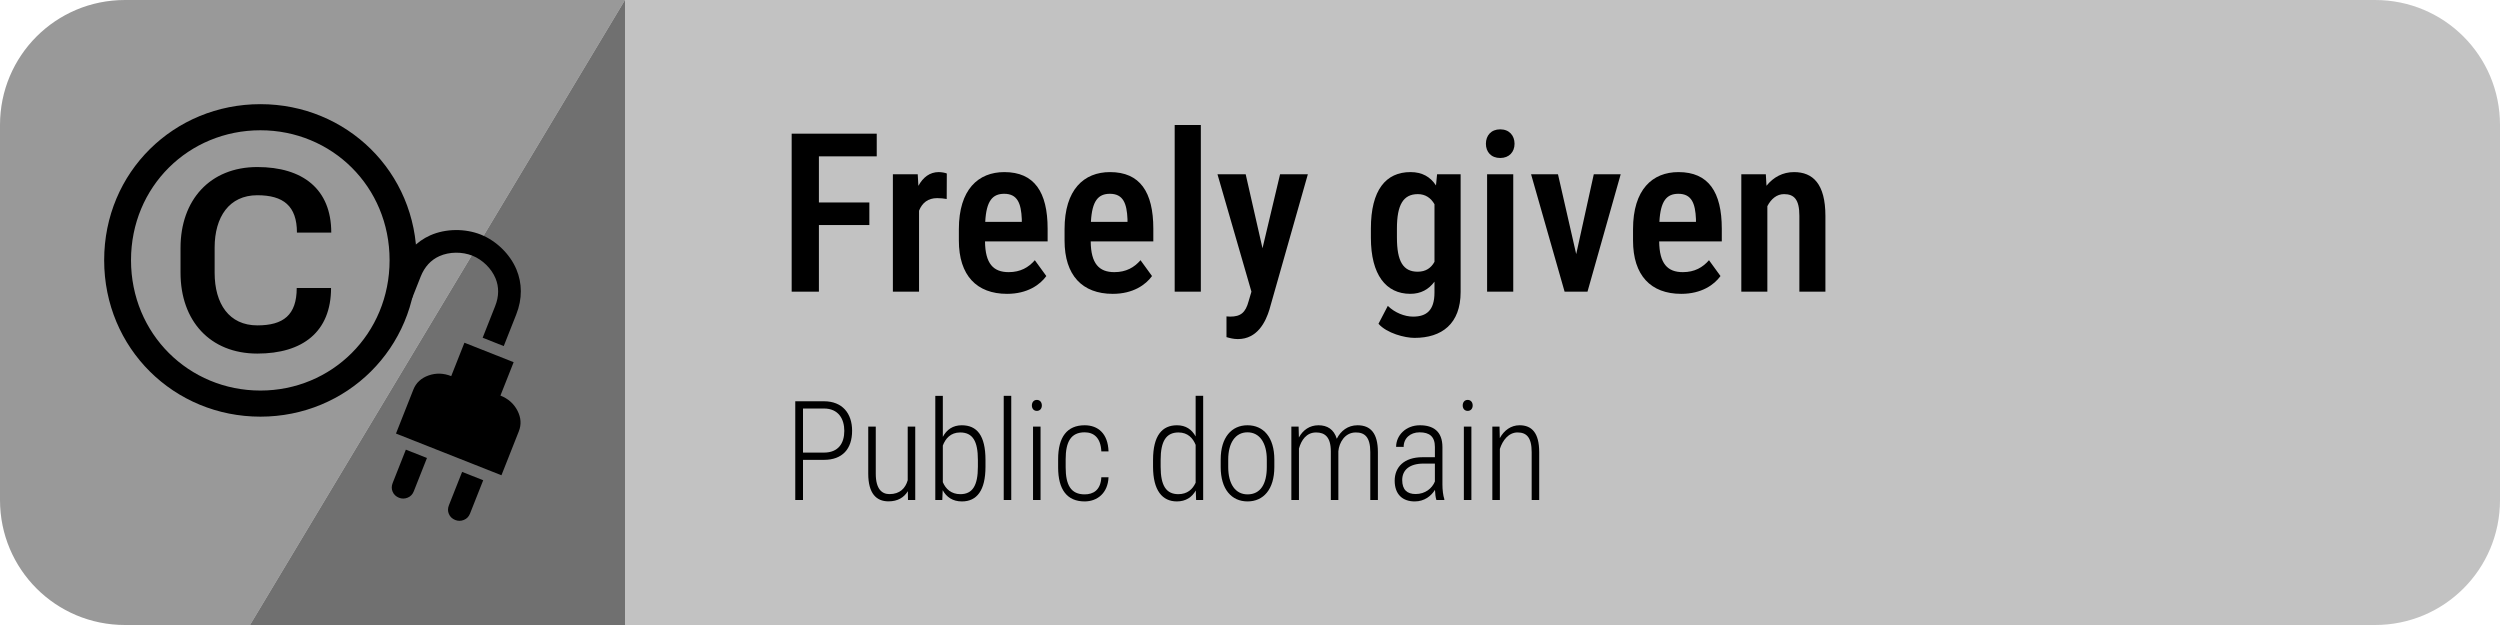
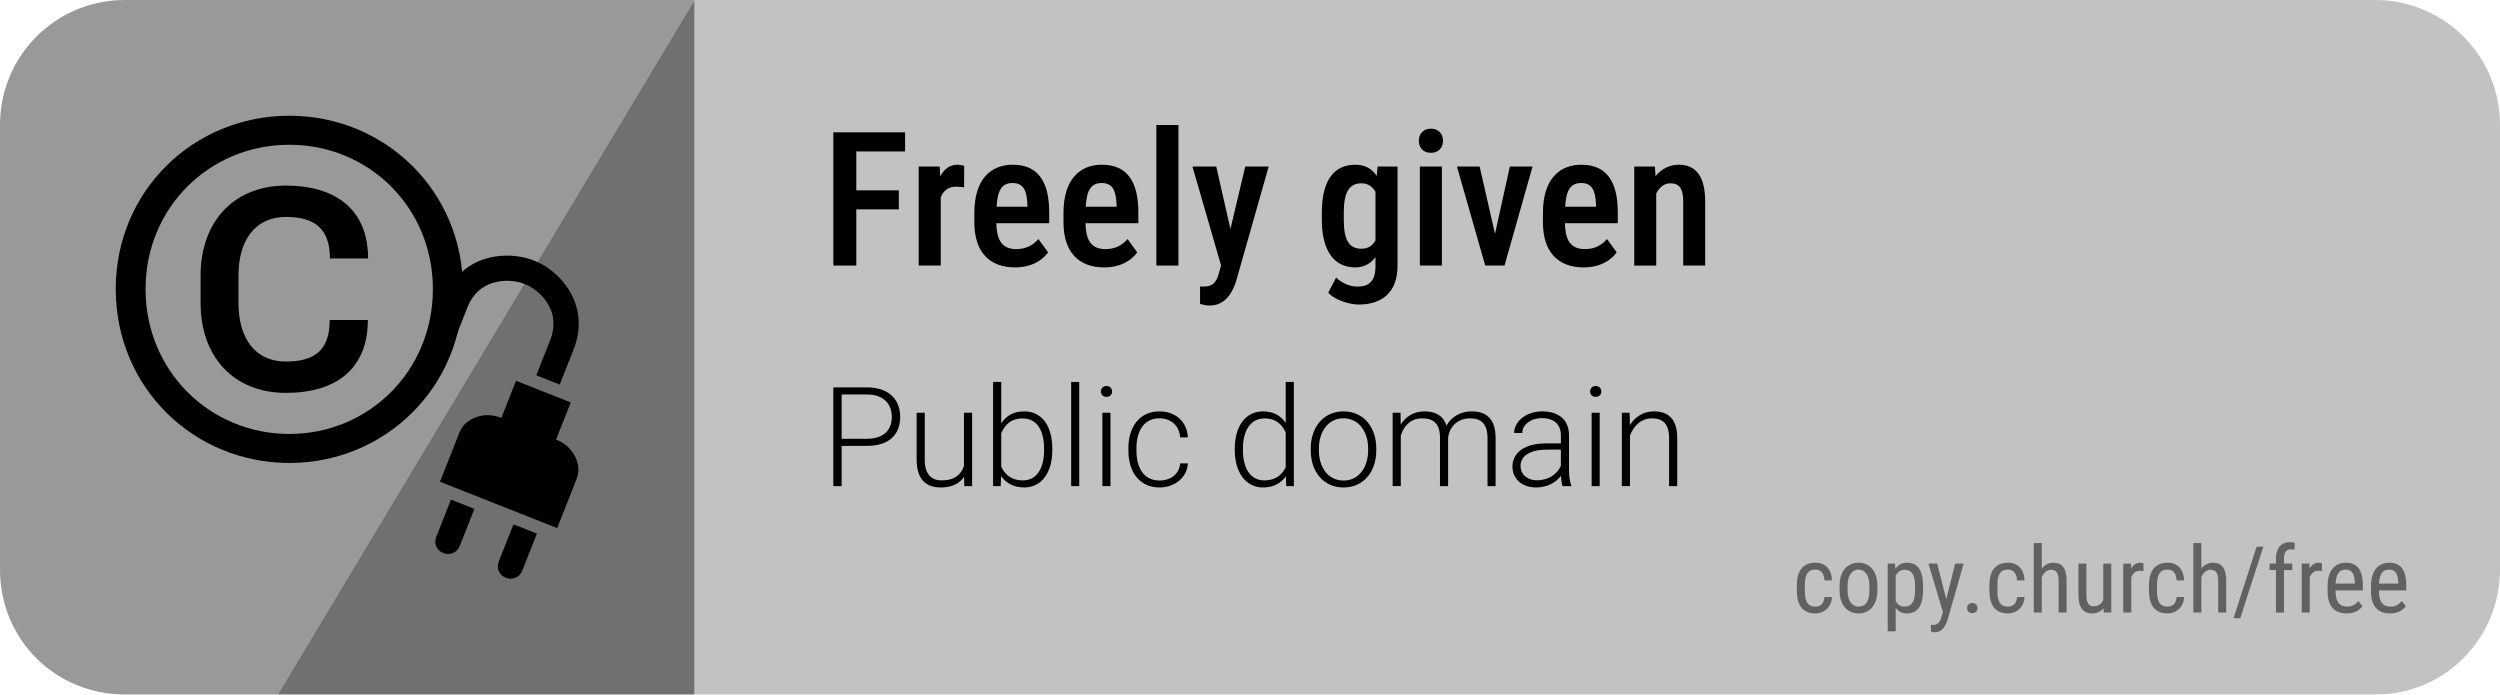
- <svg xmlns="http://www.w3.org/2000/svg" version="1.1" viewBox="0 0 360 90">
+ <svg xmlns="http://www.w3.org/2000/svg" version="1.1" viewBox="0 0 360 100">
  <g display="none">
-     <path d="m18 1.7121e-6c-9.972 0-18 8.028-18 18v54c0 9.972 8.028 18 18 18h18l54-90z" fill="#f0df0f" stop-color="#000000" stroke-width="1.5" />
-     <path d="m90 1.7121e-6h252c9.972 0 18 8.028 18 18v54c0 9.972-8.028 18-18 18h-252z" fill="#fea" stop-color="#000000" stroke-width="1.5" />
-     <path d="m90-3.6667e-7 -54 90h54z" display="inline" fill="#635c06" stop-color="#000000" stroke-width="2.696" />
-     <g transform="matrix(1.5 0 0 1.5 0 1.7121e-6)">
+     <path d="m18 1.943e-6c-10.073 0-18 8.067-18 18v64c0 10.074 7.951 18 18 18h22l60-100z" fill="#f0df0f" stop-color="#000000" stroke-width="1.667" />
+     <path d="m100 1.7121e-6h242c9.972 0 18 8.028 18 18v64c0 9.972-8.028 18.082-18 18h-242z" fill="#fea" stop-color="#000000" stroke-width="1.5" />
+     <path d="m100-3.6667e-7 -60 100h60z" display="inline" fill="#635c06" stop-color="#000000" stroke-width="2.995" />
+     <g transform="matrix(1.6667 0 0 1.6667 0 1.943e-6)">
      <g transform="matrix(.81127 0 0 .77005 5.1663 6.2558)" stop-color="#000000" stroke-opacity=".137" stroke-width="1.89" aria-label="©">
        <path d="m5.958 24.315c0 11.016 8.281 19.505 18.49 19.505 10.182 0 18.49-8.49 18.49-19.505 0-11.016-8.307-19.453-18.49-19.453-10.208 0-18.49 8.438-18.49 19.453zm3.177 0c0-9.193 6.849-16.198 15.312-16.198 8.438 0 15.286 7.005 15.286 16.198 0 9.193-6.849 16.25-15.286 16.25-8.463 0-15.312-7.057-15.312-16.25zm19.609 3.463c0 3.385-1.589 4.662-4.662 4.662-3.333 0-5.052-2.682-5.052-6.562v-3.125c0-3.828 1.719-6.537 5.052-6.537 3.073 0 4.688 1.328 4.688 4.662h4.062c0-5.443-3.385-8.177-8.75-8.177-5.599 0-9.088 4.115-9.088 10.078v3.099c0 5.99 3.49 10.078 9.088 10.078 5.365 0 8.724-2.708 8.724-8.177z" />
      </g>
      <path d="m40.988 43.967-2.025-0.801-1.268 3.206c-0.116 0.293-0.116 0.572-1e-4 0.839 0.116 0.267 0.32 0.458 0.612 0.574 0.27 0.107 0.544 0.105 0.822-0.007 0.278-0.111 0.475-0.313 0.591-0.606zm5.4 2.136-2.025-0.801-1.268 3.206c-0.116 0.293-0.116 0.572-1e-4 0.839 0.116 0.267 0.32 0.458 0.612 0.574 0.27 0.107 0.544 0.105 0.822-0.007s0.475-0.313 0.591-0.606zm3.419-4.697c0.258-0.653 0.214-1.314-0.132-1.984-0.346-0.67-0.891-1.152-1.633-1.446l1.268-3.206-4.725-1.869-1.268 3.206c-0.743-0.294-1.469-0.314-2.181-0.062-0.711 0.252-1.196 0.705-1.454 1.357l-1.668 4.219 10.125 4.004zm-0.246-11.221c0.596-1.508 0.571-2.997 0.013-4.327-0.615-1.467-1.936-2.745-3.413-3.335-1.502-0.6-3.374-0.588-4.853 0.068-1.319 0.585-2.353 1.658-2.95 3.166l-0.868 2.194 2.025 0.801 0.868-2.194c0.374-0.945 0.983-1.601 1.792-1.965 0.968-0.436 2.2-0.44 3.185-0.044 0.96 0.385 1.819 1.22 2.213 2.177 0.337 0.82 0.337 1.714-0.037 2.659l-1.201 3.038 2.025 0.801z" stroke-width=".726" />
    </g>
  </g>
  <g>
    <g fill-opacity=".8">
-       <path d="m18 1.7121e-6c-9.972 0-18 8.028-18 18v54c0 9.972 8.028 18 18 18h18l54-90z" fill="#808080" stop-color="#000000" stroke-width="1.5" />
-       <path d="m90 1.7121e-6h252c9.972 0 18 8.028 18 18v54c0 9.972-8.028 18-18 18h-252z" fill="#b3b3b3" stop-color="#000000" stroke-width="1.5" />
-       <path d="m90-3.6667e-7 -54 90h54z" fill="#4d4d4d" stop-color="#000000" stroke-width="2.696" />
+       <path d="m18 1.943e-6c-10.003 0-18 8.04-18 18v64c0 10.054 7.917 18 18 18h22l60-100z" fill="#808080" stop-color="#000000" stroke-width="1.667" />
+       <path d="m100 1.7121e-6h242c9.972 0 18 8.028 18 18v64c0 9.972-8.028 18.082-18 18h-242z" fill="#b3b3b3" stop-color="#000000" stroke-width="1.5" />
+       <path d="m100-3.6667e-7 -60 100h60z" fill="#4d4d4d" stop-color="#000000" stroke-width="2.995" />
    </g>
-     <g transform="matrix(1.5 0 0 1.5 0 1.7121e-6)">
+     <g transform="matrix(1.6667 0 0 1.6667 0 1.943e-6)">
      <g transform="matrix(.81127 0 0 .77005 5.1663 6.2558)" stop-color="#000000" stroke-opacity=".137" stroke-width="1.89" aria-label="©">
        <path d="m5.958 24.315c0 11.016 8.281 19.505 18.49 19.505 10.182 0 18.49-8.49 18.49-19.505 0-11.016-8.307-19.453-18.49-19.453-10.208 0-18.49 8.438-18.49 19.453zm3.177 0c0-9.193 6.849-16.198 15.312-16.198 8.438 0 15.286 7.005 15.286 16.198 0 9.193-6.849 16.25-15.286 16.25-8.463 0-15.312-7.057-15.312-16.25zm19.609 3.463c0 3.385-1.589 4.662-4.662 4.662-3.333 0-5.052-2.682-5.052-6.562v-3.125c0-3.828 1.719-6.537 5.052-6.537 3.073 0 4.688 1.328 4.688 4.662h4.062c0-5.443-3.385-8.177-8.75-8.177-5.599 0-9.088 4.115-9.088 10.078v3.099c0 5.99 3.49 10.078 9.088 10.078 5.365 0 8.724-2.708 8.724-8.177z" />
      </g>
      <path d="m40.988 43.967-2.025-0.801-1.268 3.206c-0.116 0.293-0.116 0.572-1e-4 0.839 0.116 0.267 0.32 0.458 0.612 0.574 0.27 0.107 0.544 0.105 0.822-0.007 0.278-0.111 0.475-0.313 0.591-0.606zm5.4 2.136-2.025-0.801-1.268 3.206c-0.116 0.293-0.116 0.572-1e-4 0.839 0.116 0.267 0.32 0.458 0.612 0.574 0.27 0.107 0.544 0.105 0.822-0.007s0.475-0.313 0.591-0.606zm3.419-4.697c0.258-0.653 0.214-1.314-0.132-1.984-0.346-0.67-0.891-1.152-1.633-1.446l1.268-3.206-4.725-1.869-1.268 3.206c-0.743-0.294-1.469-0.314-2.181-0.062-0.711 0.252-1.196 0.705-1.454 1.357l-1.668 4.219 10.125 4.004zm-0.246-11.221c0.596-1.508 0.571-2.997 0.013-4.327-0.615-1.467-1.936-2.745-3.413-3.335-1.502-0.6-3.374-0.588-4.853 0.068-1.319 0.585-2.353 1.658-2.95 3.166l-0.868 2.194 2.025 0.801 0.868-2.194c0.374-0.945 0.983-1.601 1.792-1.965 0.968-0.436 2.2-0.44 3.185-0.044 0.96 0.385 1.819 1.22 2.213 2.177 0.337 0.82 0.337 1.714-0.037 2.659l-1.201 3.038 2.025 0.801z" stroke-width=".726" />
    </g>
-     <g stop-color="#000000" stroke-width="1.5" style="white-space:pre" aria-label="Freely given">
+     <g transform="matrix(.84339 0 0 .84339 23.854 2.8191)" stop-color="#000000" stroke-width="1.5" style="white-space:pre" aria-label="Freely given">
      <path d="m114 42h3.922v-9.594h7.266v-3.25h-7.266v-6.641h8.328v-3.266h-12.25z" />
      <path d="m134.95 28.531c0.469 0 0.953 0.047 1.375 0.125l0.016-3.672c-0.219-0.109-0.812-0.203-1.156-0.203-1.297 0-2.266 0.75-2.938 1.984l-0.094-1.672h-3.578v16.906h3.766v-11.656c0.453-1.141 1.297-1.812 2.609-1.812z" />
      <path d="m150.67 39.75-1.656-2.281c-0.891 1.031-2.062 1.719-3.766 1.719-2.203 0-3.375-1.219-3.406-4.422h9.016v-1.828c0-5.297-1.922-8.156-6.234-8.156-3.75 0-6.547 2.5-6.547 8.219v1.641c0 5.016 2.562 7.672 6.938 7.672 2.938 0 4.75-1.312 5.656-2.562zm-6.062-11.844c1.922 0 2.438 1.406 2.531 3.656v0.391h-5.266c0.156-3.047 1.062-4.047 2.734-4.047z" />
      <path d="m165.89 39.75-1.656-2.281c-0.891 1.031-2.062 1.719-3.766 1.719-2.203 0-3.375-1.219-3.406-4.422h9.016v-1.828c0-5.297-1.922-8.156-6.234-8.156-3.75 0-6.547 2.5-6.547 8.219v1.641c0 5.016 2.562 7.672 6.938 7.672 2.938 0 4.75-1.312 5.656-2.562zm-6.062-11.844c1.922 0 2.438 1.406 2.531 3.656v0.391h-5.266c0.156-3.047 1.062-4.047 2.734-4.047z" />
      <path d="m172.92 18h-3.766v24h3.766z" />
      <path d="m182.8 44.562 5.531-19.469h-4l-2.531 10.656-2.422-10.656h-4.062l4.891 16.906-0.406 1.375c-0.438 1.641-1.141 2.219-2.656 2.219-0.156 0-0.391-0.016-0.531-0.031v2.984c0.484 0.141 1.016 0.281 1.641 0.281 2.859 0 4.031-2.578 4.547-4.266z" />
      <path d="m210.33 42.047v-16.953h-3.391l-0.156 1.609c-0.812-1.234-1.984-1.922-3.672-1.922-3.547 0-5.703 2.578-5.703 8.125v1.328c0 5.328 2.172 8.078 5.672 8.078 1.531 0 2.656-0.641 3.484-1.75v1.562c0 2.594-1.172 3.469-3.078 3.469-1.219 0-2.641-0.562-3.641-1.547l-1.344 2.578c1.219 1.375 3.797 2.031 5.188 2.031 3.938 0 6.641-2.031 6.641-6.609zm-9.172-7.812v-1.328c0-3.406 0.906-4.953 3.016-4.953 1.094 0 1.875 0.562 2.391 1.453v8.297c-0.484 0.875-1.234 1.422-2.422 1.422-2.094 0-2.984-1.5-2.984-4.891z" />
      <path d="m213.97 20.703c0 1.172 0.75 2.047 2.062 2.047 1.297 0 2.062-0.875 2.062-2.047 0-1.188-0.766-2.078-2.062-2.078-1.312 0-2.062 0.891-2.062 2.078zm3.938 4.391h-3.766v16.906h3.766z" />
      <path d="m233.38 25.094h-3.875l-2.531 11.5-2.625-11.5h-3.875l4.828 16.906h3.297z" />
      <path d="m247.75 39.75-1.656-2.281c-0.891 1.031-2.062 1.719-3.766 1.719-2.203 0-3.375-1.219-3.406-4.422h9.016v-1.828c0-5.297-1.922-8.156-6.234-8.156-3.75 0-6.547 2.5-6.547 8.219v1.641c0 5.016 2.562 7.672 6.938 7.672 2.938 0 4.75-1.312 5.656-2.562zm-6.062-11.844c1.922 0 2.438 1.406 2.531 3.656v0.391h-5.266c0.156-3.047 1.062-4.047 2.734-4.047z" />
      <path d="m256.89 27.953c1.484 0 2.219 0.797 2.219 3.109v10.938h3.75v-10.906c0-4.625-1.812-6.312-4.516-6.312-1.609 0-2.969 0.719-3.969 1.969l-0.094-1.656h-3.531v16.906h3.75v-12.312c0.547-1.062 1.375-1.734 2.391-1.734z" />
    </g>
  </g>
-   <g display="none" stroke-width="1.5">
-     <g stop-color="#000000" style="white-space:pre" aria-label="Let's copy, church">
+   <g display="none">
+     <g transform="matrix(.84339 0 0 .84339 23.63 2.8191)" stop-color="#000000" stroke-width="1.5" style="white-space:pre" aria-label="Let's copy, church">
      <path d="m126.59 38.75h-8.422v-19.5h-3.906v22.75h12.328z" />
      <path d="m141.45 39.75-1.656-2.281c-0.891 1.031-2.062 1.719-3.766 1.719-2.203 0-3.375-1.219-3.406-4.422h9.016v-1.828c0-5.297-1.922-8.156-6.234-8.156-3.75 0-6.547 2.5-6.547 8.219v1.641c0 5.016 2.562 7.672 6.938 7.672 2.938 0 4.75-1.312 5.656-2.562zm-6.062-11.844c1.922 0 2.438 1.406 2.531 3.656v0.391h-5.266c0.156-3.047 1.062-4.047 2.734-4.047z" />
      <path d="m151.42 41.937 0.031-3c-0.188 0.062-0.641 0.156-1.062 0.156-0.828 0-1.344-0.312-1.344-1.828v-9.297h2.359v-2.875h-2.359v-4.125h-3.75v4.125h-2.25v2.875h2.25v9.562c0 3.5 1.656 4.781 3.891 4.781 1.031 0 1.703-0.172 2.234-0.375z" />
      <path d="m156.58 20v-2h-2.938v8.125h2.531z" />
      <path d="m165.94 37.547c0 1.203-0.75 1.875-2.203 1.875-1.297 0-2.5-0.547-2.562-2.609h-3.625c0 2.781 2.141 5.5 6.141 5.5 3.594 0 5.922-1.969 5.922-4.969 0-2.766-1.672-4.047-5.109-5.344-2.188-0.938-2.828-1.375-2.828-2.406 0-1.109 0.672-1.922 1.984-1.922 1.406 0 2.094 1.031 2.094 2.344h3.75c0-3.047-2.188-5.234-5.844-5.234-3.469 0-5.641 2.219-5.641 4.984 0 2.719 1.781 3.922 4.891 5.172 2.188 0.953 3.031 1.562 3.031 2.609z" />
      <path d="m186.16 39.187c-2.406 0-2.812-1.781-2.812-4.875v-1.531c0-3.031 0.438-4.875 2.797-4.875 1.594 0 2.359 1.156 2.438 3.266h3.516c-0.062-4.078-2.328-6.391-5.906-6.391-4.484 0-6.609 2.969-6.609 8v1.531c0 5.031 2.109 8 6.609 8 3.25 0 5.844-2.328 5.906-5.938h-3.516c-0.062 2-1.031 2.812-2.422 2.812z" />
      <path d="m194.34 34.219c0 5.297 2.812 8.094 6.75 8.094s6.734-2.797 6.734-8.094v-1.328c0-5.297-2.797-8.109-6.766-8.109-3.906 0-6.719 2.812-6.719 8.109zm3.75-1.328c0-3.359 1.25-4.984 2.969-4.984 1.766 0 3.016 1.625 3.016 4.984v1.328c0 3.406-1 4.969-2.984 4.969-1.766 0-3-1.562-3-4.969z" />
      <path d="m218.22 42.312c3.594 0 5.5-2.781 5.5-8.109v-1.328c0-5.547-1.891-8.094-5.531-8.094-1.625 0-2.812 0.703-3.672 1.953l-0.156-1.641h-3.438v23.406h3.75v-7.938c0.844 1.109 2 1.75 3.547 1.75zm-1.172-14.359c2.094 0 2.922 1.5 2.922 4.922v1.328c0 3.391-0.812 4.984-2.906 4.984-1.188 0-1.938-0.578-2.391-1.453v-8.297c0.484-0.922 1.266-1.484 2.375-1.484z" />
      <path d="m232.64 44.562 5.531-19.469h-4l-2.531 10.656-2.422-10.656h-4.062l4.891 16.906-0.406 1.375c-0.438 1.641-1.141 2.219-2.656 2.219-0.156 0-0.391-0.016-0.531-0.031v2.984c0.484 0.141 1.016 0.281 1.641 0.281 2.859 0 4.031-2.578 4.547-4.266z" />
      <path d="m241.53 38.297h-3.469v2.891c0 2.016-0.734 3.406-1.594 4.812l2.078 1.203c1.812-1.5 2.969-4.016 2.969-6.156z" />
      <path d="m258.38 39.187c-2.406 0-2.812-1.781-2.812-4.875v-1.531c0-3.031 0.438-4.875 2.797-4.875 1.594 0 2.359 1.156 2.438 3.266h3.516c-0.062-4.078-2.328-6.391-5.906-6.391-4.484 0-6.609 2.969-6.609 8v1.531c0 5.031 2.109 8 6.609 8 3.25 0 5.844-2.328 5.906-5.938h-3.516c-0.062 2-1.031 2.812-2.422 2.812z" />
      <path d="m273.19 27.953c1.484 0 2.219 0.828 2.219 3.156v10.891h3.75v-10.859c0-4.609-1.859-6.359-4.641-6.359-1.5 0-2.766 0.672-3.719 1.812v-8.594h-3.75v24h3.75v-12.391c0.531-1.016 1.344-1.656 2.391-1.656z" />
      <path d="m291.22 42h3.531v-16.906h-3.75v12.344c-0.484 1.047-1.344 1.688-2.719 1.688-0.984 0-1.891-0.703-1.891-3.078v-10.953h-3.75v10.922c0 4.484 1.891 6.297 4.688 6.297 1.688 0 2.938-0.656 3.812-1.781z" />
      <path d="m304.7 28.531c0.469 0 0.953 0.047 1.375 0.125l0.016-3.672c-0.219-0.109-0.812-0.203-1.156-0.203-1.297 0-2.266 0.75-2.938 1.984l-0.094-1.672h-3.578v16.906h3.766v-11.656c0.453-1.141 1.297-1.812 2.609-1.812z" />
      <path d="m314.31 39.187c-2.406 0-2.812-1.781-2.812-4.875v-1.531c0-3.031 0.438-4.875 2.797-4.875 1.594 0 2.359 1.156 2.438 3.266h3.516c-0.062-4.078-2.328-6.391-5.906-6.391-4.484 0-6.609 2.969-6.609 8v1.531c0 5.031 2.109 8 6.609 8 3.25 0 5.844-2.328 5.906-5.938h-3.516c-0.062 2-1.031 2.812-2.422 2.812z" />
      <path d="m329.13 27.953c1.484 0 2.219 0.828 2.219 3.156v10.891h3.75v-10.859c0-4.609-1.859-6.359-4.641-6.359-1.5 0-2.766 0.672-3.719 1.812v-8.594h-3.75v24h3.75v-12.391c0.531-1.016 1.344-1.656 2.391-1.656z" />
    </g>
-     <g display="inline" stop-color="#000000" style="white-space:pre" aria-label="Public domain equivalent">
-       <path d="m118.65 66.219c2.647 0 4.053-1.562 4.053-4.189 0-2.519-1.416-4.248-4.053-4.248h-4.131v14.219h1.113v-5.781zm-3.018-7.393h3.018c2.08 0 2.93 1.494 2.93 3.223 0 1.768-0.85 3.125-2.93 3.125h-3.018z" />
-       <path d="m130.75 72h1.045v-10.566h-1.084v7.715c-0.332 1.162-1.123 2.002-2.627 2.002-1.064 0-1.973-0.693-1.973-2.93v-6.787h-1.084v6.768c0 2.881 1.182 3.994 2.92 3.994 1.328 0 2.227-0.557 2.783-1.465z" />
-       <path d="m141.91 67.215v-0.986c0-3.535-1.24-4.99-3.418-4.99-1.279 0-2.168 0.625-2.725 1.67v-5.908h-1.084v15h1.006l0.059-1.416c0.547 1.006 1.455 1.621 2.764 1.621 2.158 0 3.398-1.582 3.398-4.99zm-3.643-4.941c1.816 0 2.549 1.27 2.549 3.955v0.986c0 2.705-0.771 3.945-2.529 3.945-1.309 0-2.109-0.752-2.519-1.728v-5.273c0.371-0.986 1.103-1.885 2.5-1.885z" />
-       <path d="m145.62 57h-1.084v15h1.084z" />
-       <path d="m148.59 58.387c0 0.439 0.264 0.781 0.713 0.781 0.459 0 0.723-0.342 0.723-0.781 0-0.449-0.264-0.801-0.723-0.801-0.449 0-0.713 0.352-0.713 0.801zm1.25 3.047h-1.084v10.566h1.084z" />
-       <path d="m156.19 71.189c-2.012 0-2.734-1.397-2.734-3.877v-1.191c0-2.461 0.732-3.867 2.734-3.867 1.309 0 2.314 0.771 2.402 2.744h1.035c-0.078-2.568-1.514-3.76-3.438-3.76-2.519 0-3.818 1.68-3.818 4.883v1.191c0 3.203 1.299 4.893 3.818 4.893 1.826 0 3.35-1.211 3.438-3.477h-1.035c-0.098 1.885-1.191 2.461-2.402 2.461z" />
-       <path d="m172.24 72h1.016v-15h-1.084v5.85c-0.557-1.016-1.426-1.611-2.686-1.611-2.119 0-3.447 1.455-3.447 4.99v0.986c0 3.408 1.338 4.99 3.428 4.99 1.279 0 2.168-0.596 2.725-1.572zm-5.107-4.785v-0.986c0-2.695 0.791-3.955 2.568-3.955 1.357 0 2.09 0.84 2.471 1.787v5.449c-0.43 0.947-1.201 1.65-2.49 1.65-1.758 0-2.549-1.24-2.549-3.945z" />
-       <path d="m175.78 67.264c0 3.193 1.572 4.941 3.867 4.941 2.295 0 3.857-1.748 3.857-4.941v-1.094c0-3.193-1.562-4.932-3.867-4.932-2.285 0-3.857 1.738-3.857 4.932zm1.084-1.094c0-2.373 1.016-3.916 2.773-3.916s2.783 1.543 2.783 3.916v1.094c0 2.412-0.898 3.926-2.773 3.926-1.768 0-2.783-1.514-2.783-3.926z" />
-       <path d="m189.52 62.273c1.26 0 2.119 0.654 2.119 2.734v6.992h1.084v-7.021c0.107-1.221 0.918-2.695 2.49-2.705 1.26-0.01 2.109 0.605 2.109 2.822v6.904h1.094v-6.894c0-2.734-1.064-3.867-2.93-3.867-1.397 0-2.422 0.811-2.988 1.943-0.42-1.367-1.377-1.943-2.637-1.943-1.279 0-2.236 0.693-2.822 1.758l-0.039-1.562h-1.045v10.566h1.094v-7.402c0.332-1.211 1.074-2.324 2.471-2.324z" />
-       <path d="m206.84 72h1.143v-0.127c-0.176-0.498-0.273-1.357-0.273-2.09v-5.4c0-2.295-1.348-3.144-3.242-3.144-2.051 0-3.428 1.475-3.428 3.106l1.084 0.01c0-1.23 0.938-2.1 2.295-2.1 1.436 0 2.207 0.615 2.207 2.109v1.475h-1.787c-2.656 0-4.004 1.426-4.004 3.379 0 1.982 1.143 2.988 2.891 2.988 1.387 0 2.373-0.791 2.91-1.67 0.019 0.537 0.088 1.103 0.205 1.465zm-2.988-0.859c-1.211 0-1.934-0.605-1.934-2.012 0-1.445 1.045-2.373 3.076-2.373h1.631v2.578c-0.4 0.996-1.397 1.807-2.773 1.807z" />
-       <path d="m210.63 58.387c0 0.439 0.264 0.781 0.713 0.781 0.459 0 0.723-0.342 0.723-0.781 0-0.449-0.264-0.801-0.723-0.801-0.449 0-0.713 0.352-0.713 0.801zm1.25 3.047h-1.084v10.566h1.084z" />
-       <path d="m218.53 62.273c1.26 0 2.031 0.674 2.031 2.832v6.894h1.084v-6.885c0-2.783-1.065-3.877-2.832-3.877-1.23 0-2.227 0.732-2.842 1.855l-0.039-1.66h-1.035v10.566h1.084v-7.354c0.391-1.23 1.26-2.373 2.549-2.373z" />
-       <path d="m235.67 70.779-0.576-0.723c-0.645 0.762-1.435 1.133-2.519 1.133-1.777 0-2.969-1.211-2.969-3.779v-0.605h6.269v-0.908c0-3.164-1.221-4.658-3.535-4.658-2.022 0-3.818 1.435-3.818 4.961v1.211c0 3.272 1.65 4.795 4.004 4.795 1.611 0 2.568-0.654 3.144-1.426zm-3.33-8.525c1.641 0 2.412 1.201 2.451 3.262v0.273h-5.176c0.098-2.539 1.182-3.535 2.725-3.535z" />
-       <path d="m245.02 61.434h-1.006l-0.049 1.367c-0.576-0.986-1.455-1.562-2.695-1.562-2.178 0-3.457 1.455-3.457 4.99v0.986c0 3.408 1.289 4.99 3.447 4.99 1.23 0 2.109-0.547 2.676-1.435v5.293h1.084zm-6.113 5.781v-0.986c0-2.695 0.811-3.975 2.588-3.975 1.289 0 2.031 0.791 2.441 1.69v5.674c-0.449 0.918-1.221 1.572-2.461 1.572-1.758 0-2.568-1.27-2.568-3.975z" />
-       <path d="m253.68 72h1.045v-10.566h-1.084v7.715c-0.332 1.162-1.123 2.002-2.627 2.002-1.064 0-1.973-0.693-1.973-2.93v-6.787h-1.084v6.768c0 2.881 1.182 3.994 2.92 3.994 1.328 0 2.227-0.557 2.783-1.465z" />
-       <path d="m257.57 58.387c0 0.439 0.264 0.781 0.713 0.781 0.459 0 0.723-0.342 0.723-0.781 0-0.449-0.264-0.801-0.723-0.801-0.449 0-0.713 0.352-0.713 0.801zm1.25 3.047h-1.084v10.566h1.084z" />
-       <path d="m268.36 61.434h-1.113l-2.598 8.857-2.637-8.857h-1.123l3.311 10.566h0.869z" />
-       <path d="m275.77 72h1.143v-0.127c-0.176-0.498-0.273-1.357-0.273-2.09v-5.4c0-2.295-1.348-3.144-3.242-3.144-2.051 0-3.428 1.475-3.428 3.106l1.084 0.01c0-1.23 0.938-2.1 2.295-2.1 1.435 0 2.207 0.615 2.207 2.109v1.475h-1.787c-2.656 0-4.004 1.426-4.004 3.379 0 1.982 1.143 2.988 2.891 2.988 1.387 0 2.373-0.791 2.91-1.67 0.019 0.537 0.088 1.103 0.205 1.465zm-2.988-0.859c-1.211 0-1.934-0.605-1.934-2.012 0-1.445 1.045-2.373 3.076-2.373h1.631v2.578c-0.4 0.996-1.397 1.807-2.773 1.807z" />
-       <path d="m280.81 57h-1.084v15h1.084z" />
-       <path d="m290.46 70.779-0.576-0.723c-0.645 0.762-1.436 1.133-2.519 1.133-1.777 0-2.969-1.211-2.969-3.779v-0.605h6.269v-0.908c0-3.164-1.221-4.658-3.535-4.658-2.022 0-3.818 1.435-3.818 4.961v1.211c0 3.272 1.65 4.795 4.004 4.795 1.611 0 2.568-0.654 3.144-1.426zm-3.33-8.525c1.641 0 2.412 1.201 2.451 3.262v0.273h-5.176c0.098-2.539 1.182-3.535 2.725-3.535z" />
-       <path d="m296.62 62.273c1.26 0 2.031 0.674 2.031 2.832v6.894h1.084v-6.885c0-2.783-1.064-3.877-2.832-3.877-1.23 0-2.227 0.732-2.842 1.855l-0.039-1.66h-1.035v10.566h1.084v-7.354c0.391-1.23 1.26-2.373 2.549-2.373z" />
-       <path d="m306.19 72.039-0.039-0.996c-0.205 0.049-0.488 0.098-0.781 0.098-0.586 0-1.113-0.254-1.113-1.719v-7.012h1.797v-0.977h-1.797v-2.705h-1.094v2.705h-1.621v0.977h1.621v7.012c0 2.119 0.83 2.773 1.953 2.773 0.42 0 0.84-0.068 1.074-0.156z" />
+     <g display="inline" opacity=".5" stop-color="#000000" stroke-dasharray="2, 4" stroke-linecap="round" stroke-linejoin="round" stroke-width="2" style="white-space:pre" aria-label="copy.church">
+       <path d="m287.03 87.351c-1.224 0-1.523-0.892-1.523-2.272v-0.794c0-1.367 0.312-2.266 1.523-2.266 0.781 0 1.244 0.521 1.302 1.562h1.081c-0.052-1.608-0.951-2.552-2.383-2.552-1.823 0-2.676 1.211-2.676 3.255v0.794c0 2.044 0.846 3.255 2.676 3.255 1.27 0 2.331-0.944 2.383-2.357h-1.081c-0.059 0.977-0.618 1.374-1.302 1.374z" />
+       <path d="m290.5 85.021c0 2.194 1.198 3.314 2.728 3.314 1.523 0 2.721-1.12 2.721-3.314v-0.671c0-2.194-1.198-3.32-2.734-3.32-1.517 0-2.715 1.126-2.715 3.32zm1.152-0.671c0-1.536 0.671-2.331 1.562-2.331 0.905 0 1.582 0.794 1.582 2.331v0.671c0 1.55-0.521 2.331-1.569 2.331-0.905 0-1.575-0.781-1.575-2.331z" />
+       <path d="m300.22 88.335c1.478 0 2.311-1.087 2.311-3.314v-0.658c0-2.318-0.82-3.333-2.324-3.333-0.749 0-1.289 0.319-1.66 0.898l-0.059-0.768h-1.048v9.753h1.152v-3.385c0.371 0.521 0.898 0.807 1.628 0.807zm-0.371-6.289c1.068 0 1.53 0.749 1.53 2.318v0.658c0 1.569-0.462 2.331-1.517 2.331-0.632 0-1.016-0.332-1.27-0.807v-3.672c0.26-0.482 0.664-0.827 1.256-0.827z" />
+       <path d="m306.04 89.292 2.324-8.132h-1.224l-1.276 5.124-1.309-5.124h-1.256l2.077 6.979-0.208 0.703c-0.241 0.872-0.592 1.152-1.27 1.152-0.052 0-0.195-0.013-0.247-0.026v0.977c0.111 0.039 0.423 0.104 0.592 0.104 1.074 0 1.575-1.061 1.797-1.758z" />
+       <path d="m308.87 87.566c0 0.404 0.26 0.716 0.749 0.716s0.749-0.312 0.749-0.716c0-0.41-0.26-0.729-0.749-0.729s-0.749 0.319-0.749 0.729z" />
+       <path d="m314.76 87.351c-1.224 0-1.523-0.892-1.523-2.272v-0.794c0-1.367 0.312-2.266 1.523-2.266 0.781 0 1.244 0.521 1.302 1.562h1.081c-0.052-1.608-0.951-2.552-2.383-2.552-1.823 0-2.676 1.211-2.676 3.255v0.794c0 2.044 0.846 3.255 2.676 3.255 1.27 0 2.331-0.944 2.383-2.357h-1.081c-0.059 0.977-0.618 1.374-1.302 1.374z" />
+       <path d="m320.95 82.046c0.736 0 1.1 0.43 1.1 1.53v4.629h1.152v-4.616c0-1.849-0.742-2.559-1.895-2.559-0.684 0-1.263 0.312-1.68 0.84v-3.665h-1.152v10h1.152v-5.124c0.286-0.618 0.762-1.035 1.322-1.035z" />
+       <path d="m328.53 88.204h1.094v-7.044h-1.152v5.208c-0.241 0.573-0.697 0.944-1.445 0.944-0.482 0-0.99-0.326-0.99-1.595v-4.557h-1.146v4.544c0 1.875 0.781 2.63 1.94 2.63 0.768 0 1.309-0.28 1.68-0.749z" />
+       <path d="m333.75 82.189c0.202 0 0.332 0.013 0.521 0.052l-7e-3 -1.12c-0.065-0.039-0.319-0.091-0.456-0.091-0.592 0-1.022 0.319-1.309 0.84l-0.026-0.71h-1.113v7.044h1.152v-5.052c0.215-0.586 0.618-0.964 1.237-0.964z" />
+       <path d="m337.74 87.351c-1.224 0-1.523-0.892-1.523-2.272v-0.794c0-1.367 0.312-2.266 1.523-2.266 0.781 0 1.244 0.521 1.302 1.562h1.081c-0.052-1.608-0.951-2.552-2.383-2.552-1.823 0-2.676 1.211-2.676 3.255v0.794c0 2.044 0.846 3.255 2.676 3.255 1.27 0 2.331-0.944 2.383-2.357h-1.081c-0.059 0.977-0.618 1.374-1.302 1.374z" />
+       <path d="m343.93 82.046c0.736 0 1.1 0.43 1.1 1.53v4.629h1.152v-4.616c0-1.849-0.742-2.559-1.895-2.559-0.684 0-1.263 0.312-1.68 0.84v-3.665h-1.152v10h1.152v-5.124c0.286-0.618 0.762-1.035 1.322-1.035z" />
+     </g>
+     <g display="inline" stop-color="#000000" stroke-dasharray="2.714, 5.429" stroke-linecap="round" stroke-linejoin="round" stroke-width="2.714" style="white-space:pre" aria-label="No conditions">
+       <path d="m130.59 55.781h-1.201v12.168l-8.174-12.168h-1.211v14.219h1.211v-12.168l8.164 12.168h1.211z" />
+       <path d="m133.29 64.873c0 3.086 1.865 5.322 4.727 5.322 2.852 0 4.707-2.236 4.707-5.322v-0.312c0-3.076-1.855-5.322-4.727-5.322-2.842 0-4.707 2.246-4.707 5.322zm1.172-0.312c0-2.275 1.25-4.326 3.535-4.326 2.295 0 3.555 2.051 3.555 4.326v0.312c0 2.324-1.26 4.326-3.535 4.326-2.305 0-3.555-2.002-3.555-4.326z" />
+       <path d="m153.93 69.199c-2.432 0-3.35-2.022-3.35-4.277v-0.41c0-2.236 0.928-4.277 3.33-4.277 1.602 0 2.861 1.045 2.959 2.754h1.113c-0.098-2.295-1.807-3.75-4.072-3.75-2.939 0-4.492 2.305-4.492 5.273v0.41c0 2.969 1.543 5.273 4.512 5.273 2.148 0 3.955-1.445 4.053-3.467h-1.113c-0.117 1.611-1.475 2.471-2.939 2.471z" />
+       <path d="m159.69 64.873c0 3.086 1.865 5.322 4.727 5.322 2.852 0 4.707-2.236 4.707-5.322v-0.312c0-3.076-1.855-5.322-4.727-5.322-2.842 0-4.707 2.246-4.707 5.322zm1.172-0.312c0-2.275 1.25-4.326 3.535-4.326 2.295 0 3.555 2.051 3.555 4.326v0.312c0 2.324-1.26 4.326-3.535 4.326-2.305 0-3.555-2.002-3.555-4.326z" />
+       <path d="m175.85 60.244c1.533 0 2.49 0.684 2.49 2.871v6.885h1.172v-6.885c0-2.783-1.27-3.877-3.369-3.877-1.514 0-2.715 0.791-3.447 1.982l-0.039-1.787h-1.123v10.566h1.172v-7.266c0.459-1.27 1.514-2.49 3.144-2.49z" />
+       <path d="m189.48 70h1.094v-15h-1.172v5.908c-0.693-1.045-1.768-1.67-3.262-1.67-2.51 0-4.072 2.1-4.072 5.381v0.205c0 3.154 1.562 5.371 4.053 5.371 1.523 0 2.607-0.615 3.301-1.611zm-6.24-5.176v-0.205c0-2.461 0.977-4.365 3.125-4.365 1.689 0 2.578 0.967 3.037 2.031v4.99c-0.518 1.094-1.475 1.904-3.057 1.904-2.129 0-3.106-1.895-3.106-4.356z" />
+       <path d="m193.57 56.377c0 0.43 0.303 0.771 0.801 0.771 0.508 0 0.811-0.342 0.811-0.771 0-0.439-0.303-0.791-0.811-0.791-0.498 0-0.801 0.352-0.801 0.791zm1.377 3.057h-1.162v10.566h1.162z" />
+       <path d="m202.33 70.039-0.049-0.977c-0.273 0.049-0.596 0.107-0.957 0.107-0.723 0-1.367-0.264-1.367-1.748v-7.031h2.178v-0.957h-2.178v-2.715h-1.182v2.715h-1.934v0.957h1.934v7.031c0 2.119 0.957 2.773 2.305 2.773 0.459 0 0.967-0.059 1.25-0.156z" />
+       <path d="m204.5 56.377c0 0.43 0.303 0.771 0.801 0.771 0.508 0 0.811-0.342 0.811-0.771 0-0.439-0.303-0.791-0.811-0.791-0.498 0-0.801 0.352-0.801 0.791zm1.377 3.057h-1.162v10.566h1.162z" />
+       <path d="m208.43 64.873c0 3.086 1.865 5.322 4.727 5.322 2.852 0 4.707-2.236 4.707-5.322v-0.312c0-3.076-1.855-5.322-4.727-5.322-2.842 0-4.707 2.246-4.707 5.322zm1.172-0.312c0-2.275 1.25-4.326 3.535-4.326 2.295 0 3.555 2.051 3.555 4.326v0.312c0 2.324-1.26 4.326-3.535 4.326-2.305 0-3.555-2.002-3.555-4.326z" />
+       <path d="m224.59 60.244c1.533 0 2.49 0.684 2.49 2.871v6.885h1.172v-6.885c0-2.783-1.27-3.877-3.369-3.877-1.514 0-2.715 0.791-3.447 1.982l-0.039-1.787h-1.123v10.566h1.172v-7.266c0.459-1.27 1.514-2.49 3.144-2.49z" />
+       <path d="m237.61 67.305c0 0.986-0.947 1.895-2.725 1.895-1.338 0-2.871-0.508-2.978-2.168h-1.162c0 1.65 1.455 3.164 4.141 3.164 2.363 0 3.897-1.211 3.897-2.949 0-1.68-1.143-2.529-3.701-3.115-2.373-0.537-2.822-1.123-2.822-2.061 0-0.879 0.732-1.836 2.559-1.836 1.758 0 2.725 1.065 2.725 2.158h1.182c0-1.807-1.455-3.154-3.906-3.154-2.295 0-3.721 1.299-3.721 2.871 0 1.738 1.328 2.471 3.682 2.969s2.832 1.357 2.832 2.227z" />
    </g>
  </g>
-   <g>
-     <g stop-color="#000000" stroke-width="1.5" style="white-space:pre" aria-label="Public domain">
-       <path d="m118.65 66.219c2.647 0 4.053-1.562 4.053-4.189 0-2.519-1.416-4.248-4.053-4.248h-4.131v14.219h1.113v-5.781zm-3.018-7.393h3.018c2.08 0 2.93 1.494 2.93 3.223 0 1.768-0.85 3.125-2.93 3.125h-3.018z" />
-       <path d="m130.75 72h1.045v-10.566h-1.084v7.715c-0.332 1.162-1.123 2.002-2.627 2.002-1.064 0-1.973-0.693-1.973-2.93v-6.787h-1.084v6.768c0 2.881 1.182 3.994 2.92 3.994 1.328 0 2.227-0.557 2.783-1.465z" />
-       <path d="m141.91 67.215v-0.986c0-3.535-1.24-4.99-3.418-4.99-1.279 0-2.168 0.625-2.725 1.67v-5.908h-1.084v15h1.006l0.059-1.416c0.547 1.006 1.455 1.621 2.764 1.621 2.158 0 3.398-1.582 3.398-4.99zm-3.643-4.941c1.816 0 2.549 1.27 2.549 3.955v0.986c0 2.705-0.771 3.945-2.529 3.945-1.309 0-2.109-0.752-2.519-1.728v-5.273c0.371-0.986 1.103-1.885 2.5-1.885z" />
-       <path d="m145.62 57h-1.084v15h1.084z" />
-       <path d="m148.59 58.387c0 0.439 0.264 0.781 0.713 0.781 0.459 0 0.723-0.342 0.723-0.781 0-0.449-0.264-0.801-0.723-0.801-0.449 0-0.713 0.352-0.713 0.801zm1.25 3.047h-1.084v10.566h1.084z" />
-       <path d="m156.19 71.189c-2.012 0-2.734-1.397-2.734-3.877v-1.191c0-2.461 0.732-3.867 2.734-3.867 1.309 0 2.314 0.771 2.402 2.744h1.035c-0.078-2.568-1.514-3.76-3.438-3.76-2.519 0-3.818 1.68-3.818 4.883v1.191c0 3.203 1.299 4.893 3.818 4.893 1.826 0 3.35-1.211 3.438-3.477h-1.035c-0.098 1.885-1.191 2.461-2.402 2.461z" />
-       <path d="m172.24 72h1.016v-15h-1.084v5.85c-0.557-1.016-1.426-1.611-2.686-1.611-2.119 0-3.447 1.455-3.447 4.99v0.986c0 3.408 1.338 4.99 3.428 4.99 1.279 0 2.168-0.596 2.725-1.572zm-5.107-4.785v-0.986c0-2.695 0.791-3.955 2.568-3.955 1.357 0 2.09 0.84 2.471 1.787v5.449c-0.43 0.947-1.201 1.65-2.49 1.65-1.758 0-2.549-1.24-2.549-3.945z" />
-       <path d="m175.78 67.264c0 3.193 1.572 4.941 3.867 4.941 2.295 0 3.857-1.748 3.857-4.941v-1.094c0-3.193-1.562-4.932-3.867-4.932-2.285 0-3.857 1.738-3.857 4.932zm1.084-1.094c0-2.373 1.016-3.916 2.773-3.916s2.783 1.543 2.783 3.916v1.094c0 2.412-0.898 3.926-2.773 3.926-1.768 0-2.783-1.514-2.783-3.926z" />
-       <path d="m189.52 62.273c1.26 0 2.119 0.654 2.119 2.734v6.992h1.084v-7.021c0.107-1.221 0.918-2.695 2.49-2.705 1.26-0.01 2.109 0.605 2.109 2.822v6.904h1.094v-6.894c0-2.734-1.064-3.867-2.93-3.867-1.397 0-2.422 0.811-2.988 1.943-0.42-1.367-1.377-1.943-2.637-1.943-1.279 0-2.236 0.693-2.822 1.758l-0.039-1.562h-1.045v10.566h1.094v-7.402c0.332-1.211 1.074-2.324 2.471-2.324z" />
-       <path d="m206.84 72h1.143v-0.127c-0.176-0.498-0.273-1.357-0.273-2.09v-5.4c0-2.295-1.348-3.144-3.242-3.144-2.051 0-3.428 1.475-3.428 3.106l1.084 0.01c0-1.23 0.938-2.1 2.295-2.1 1.436 0 2.207 0.615 2.207 2.109v1.475h-1.787c-2.656 0-4.004 1.426-4.004 3.379 0 1.982 1.143 2.988 2.891 2.988 1.387 0 2.373-0.791 2.91-1.67 0.019 0.537 0.088 1.103 0.205 1.465zm-2.988-0.859c-1.211 0-1.934-0.605-1.934-2.012 0-1.445 1.045-2.373 3.076-2.373h1.631v2.578c-0.4 0.996-1.397 1.807-2.773 1.807z" />
-       <path d="m210.63 58.387c0 0.439 0.264 0.781 0.713 0.781 0.459 0 0.723-0.342 0.723-0.781 0-0.449-0.264-0.801-0.723-0.801-0.449 0-0.713 0.352-0.713 0.801zm1.25 3.047h-1.084v10.566h1.084z" />
-       <path d="m218.53 62.273c1.26 0 2.031 0.674 2.031 2.832v6.894h1.084v-6.885c0-2.783-1.065-3.877-2.832-3.877-1.23 0-2.227 0.732-2.842 1.855l-0.039-1.66h-1.035v10.566h1.084v-7.354c0.391-1.23 1.26-2.373 2.549-2.373z" />
+   <g stroke-linecap="round" stroke-linejoin="round">
+     <g opacity=".5" stop-color="#000000" stroke-dasharray="2, 4" stroke-width="2" style="white-space:pre" aria-label="copy.church/free">
+       <path d="m261.42 87.351c-1.224 0-1.523-0.892-1.523-2.272v-0.794c0-1.367 0.312-2.266 1.523-2.266 0.781 0 1.244 0.521 1.302 1.562h1.081c-0.052-1.608-0.951-2.552-2.383-2.552-1.823 0-2.676 1.211-2.676 3.255v0.794c0 2.044 0.846 3.255 2.676 3.255 1.27 0 2.331-0.944 2.383-2.357h-1.081c-0.059 0.977-0.618 1.374-1.302 1.374z" />
+       <path d="m264.9 85.021c0 2.194 1.198 3.314 2.728 3.314 1.523 0 2.721-1.12 2.721-3.314v-0.671c0-2.194-1.198-3.32-2.734-3.32-1.517 0-2.715 1.126-2.715 3.32zm1.152-0.671c0-1.536 0.671-2.331 1.562-2.331 0.905 0 1.582 0.794 1.582 2.331v0.671c0 1.55-0.521 2.331-1.569 2.331-0.905 0-1.575-0.781-1.575-2.331z" />
+       <path d="m274.61 88.335c1.478 0 2.311-1.087 2.311-3.314v-0.658c0-2.318-0.82-3.333-2.324-3.333-0.749 0-1.289 0.319-1.66 0.898l-0.059-0.768h-1.048v9.753h1.152v-3.385c0.371 0.521 0.898 0.807 1.628 0.807zm-0.371-6.289c1.068 0 1.53 0.749 1.53 2.318v0.658c0 1.569-0.462 2.331-1.517 2.331-0.632 0-1.016-0.332-1.27-0.807v-3.672c0.26-0.482 0.664-0.827 1.256-0.827z" />
+       <path d="m280.44 89.292 2.324-8.132h-1.224l-1.276 5.124-1.309-5.124h-1.256l2.077 6.979-0.208 0.703c-0.241 0.872-0.592 1.152-1.27 1.152-0.052 0-0.195-0.013-0.247-0.026v0.977c0.111 0.039 0.423 0.104 0.592 0.104 1.074 0 1.575-1.061 1.797-1.758z" />
+       <path d="m283.26 87.566c0 0.404 0.26 0.716 0.749 0.716s0.749-0.312 0.749-0.716c0-0.41-0.26-0.729-0.749-0.729s-0.749 0.319-0.749 0.729z" />
+       <path d="m289.15 87.351c-1.224 0-1.523-0.892-1.523-2.272v-0.794c0-1.367 0.312-2.266 1.523-2.266 0.781 0 1.244 0.521 1.302 1.562h1.081c-0.052-1.608-0.951-2.552-2.383-2.552-1.823 0-2.676 1.211-2.676 3.255v0.794c0 2.044 0.846 3.255 2.676 3.255 1.27 0 2.331-0.944 2.383-2.357h-1.081c-0.059 0.977-0.618 1.374-1.302 1.374z" />
+       <path d="m295.34 82.046c0.736 0 1.1 0.43 1.1 1.53v4.629h1.152v-4.616c0-1.849-0.742-2.559-1.895-2.559-0.684 0-1.263 0.312-1.68 0.84v-3.665h-1.152v10h1.152v-5.124c0.286-0.618 0.762-1.035 1.322-1.035z" />
+       <path d="m302.93 88.204h1.094v-7.044h-1.152v5.208c-0.241 0.573-0.697 0.944-1.445 0.944-0.482 0-0.99-0.326-0.99-1.595v-4.557h-1.146v4.544c0 1.875 0.781 2.63 1.94 2.63 0.768 0 1.309-0.28 1.68-0.749z" />
+       <path d="m308.14 82.189c0.202 0 0.332 0.013 0.521 0.052l-7e-3 -1.12c-0.065-0.039-0.319-0.091-0.456-0.091-0.592 0-1.022 0.319-1.309 0.84l-0.026-0.71h-1.113v7.044h1.152v-5.052c0.215-0.586 0.618-0.964 1.237-0.964z" />
+       <path d="m312.13 87.351c-1.224 0-1.523-0.892-1.523-2.272v-0.794c0-1.367 0.312-2.266 1.523-2.266 0.781 0 1.244 0.521 1.302 1.562h1.081c-0.052-1.608-0.951-2.552-2.383-2.552-1.823 0-2.676 1.211-2.676 3.255v0.794c0 2.044 0.846 3.255 2.676 3.255 1.27 0 2.331-0.944 2.383-2.357h-1.081c-0.059 0.977-0.618 1.374-1.302 1.374z" />
+       <path d="m318.32 82.046c0.736 0 1.1 0.43 1.1 1.53v4.629h1.152v-4.616c0-1.849-0.742-2.559-1.895-2.559-0.684 0-1.263 0.312-1.68 0.84v-3.665h-1.152v10h1.152v-5.124c0.286-0.618 0.762-1.035 1.322-1.035z" />
+       <path d="m325.92 78.725h-0.964l-3.327 10.293h0.97z" />
+       <path d="m330.09 82.085v-0.924h-1.198v-0.742c0-0.853 0.358-1.322 0.983-1.322 0.169 0 0.384 0.02 0.527 0.059l0.052-0.983c-0.221-0.065-0.462-0.104-0.697-0.104-1.25 0-2.018 0.833-2.018 2.35v0.742h-0.918v0.924h0.918v6.12h1.152v-6.12z" />
+       <path d="m333.84 82.189c0.202 0 0.332 0.013 0.521 0.052l-7e-3 -1.12c-0.065-0.039-0.319-0.091-0.456-0.091-0.592 0-1.022 0.319-1.309 0.84l-0.026-0.71h-1.113v7.044h1.152v-5.052c0.215-0.586 0.618-0.964 1.237-0.964z" />
+       <path d="m340.2 87.273-0.605-0.723c-0.378 0.469-0.84 0.801-1.615 0.801-1.068 0-1.654-0.658-1.654-2.162v-0.169h3.926v-0.671c0-2.148-0.703-3.32-2.467-3.32-1.328 0-2.611 0.885-2.611 3.366v0.794c0 2.155 1.048 3.144 2.741 3.144 1.217 0 1.901-0.521 2.285-1.061zm-2.415-5.254c1.003 0 1.256 0.768 1.315 1.855v0.163h-2.767c0.072-1.595 0.651-2.018 1.452-2.018z" />
+       <path d="m346.45 87.273-0.605-0.723c-0.378 0.469-0.84 0.801-1.615 0.801-1.068 0-1.654-0.658-1.654-2.162v-0.169h3.926v-0.671c0-2.148-0.703-3.32-2.467-3.32-1.328 0-2.611 0.885-2.611 3.366v0.794c0 2.155 1.048 3.144 2.741 3.144 1.217 0 1.901-0.521 2.285-1.061zm-2.415-5.254c1.003 0 1.256 0.768 1.315 1.855v0.163h-2.767c0.072-1.595 0.651-2.018 1.452-2.018z" />
+     </g>
+     <g stop-color="#000000" stroke-dasharray="2.714, 5.429" stroke-width="2.714" style="white-space:pre" aria-label="Public domain">
+       <path d="m124.84 64.209c3.125 0 4.785-1.562 4.785-4.189 0-2.51-1.66-4.238-4.785-4.238h-4.844v14.219h1.201v-5.791zm-3.643-7.402h3.643c2.529 0 3.584 1.494 3.584 3.232 0 1.777-1.055 3.144-3.584 3.144h-3.643z" />
+       <path d="m138.86 70h1.123v-10.566h-1.172v7.666c-0.391 1.201-1.348 2.08-3.203 2.08-1.338 0-2.441-0.713-2.441-2.969v-6.777h-1.172v6.758c0 2.891 1.406 4.004 3.477 4.004 1.611 0 2.705-0.576 3.359-1.533z" />
+       <path d="m151.53 64.824v-0.205c0-3.281-1.475-5.381-4.053-5.381-1.523 0-2.598 0.645-3.301 1.719v-5.957h-1.172v15h1.094l0.059-1.455c0.693 1.016 1.797 1.65 3.34 1.65 2.549 0 4.033-2.217 4.033-5.371zm-4.277-4.57c2.188 0 3.096 1.904 3.096 4.365v0.205c0 2.461-0.947 4.356-3.076 4.356-1.621 0-2.607-0.869-3.096-1.992v-4.775c0.439-1.113 1.318-2.158 3.076-2.158z" />
+       <path d="m155.41 55h-1.162v15h1.162z" />
+       <path d="m158.53 56.377c0 0.43 0.303 0.771 0.801 0.771 0.508 0 0.811-0.342 0.811-0.771 0-0.439-0.303-0.791-0.811-0.791-0.498 0-0.801 0.352-0.801 0.791zm1.377 3.057h-1.162v10.566h1.162z" />
+       <path d="m167 69.199c-2.432 0-3.35-2.022-3.35-4.277v-0.41c0-2.236 0.928-4.277 3.33-4.277 1.602 0 2.861 1.045 2.959 2.754h1.113c-0.098-2.295-1.807-3.75-4.072-3.75-2.939 0-4.492 2.305-4.492 5.273v0.41c0 2.969 1.543 5.273 4.512 5.273 2.148 0 3.955-1.445 4.053-3.467h-1.113c-0.117 1.611-1.475 2.471-2.939 2.471z" />
+       <path d="m185.22 70h1.094v-15h-1.172v5.908c-0.693-1.045-1.768-1.67-3.262-1.67-2.51 0-4.072 2.1-4.072 5.381v0.205c0 3.154 1.562 5.371 4.053 5.371 1.523 0 2.607-0.615 3.301-1.611zm-6.24-5.176v-0.205c0-2.461 0.977-4.365 3.125-4.365 1.69 0 2.578 0.967 3.037 2.031v4.99c-0.518 1.094-1.475 1.904-3.057 1.904-2.129 0-3.106-1.895-3.106-4.356z" />
+       <path d="m188.75 64.873c0 3.086 1.865 5.322 4.727 5.322 2.852 0 4.707-2.236 4.707-5.322v-0.312c0-3.076-1.855-5.322-4.727-5.322-2.842 0-4.707 2.246-4.707 5.322zm1.172-0.312c0-2.275 1.25-4.326 3.535-4.326 2.295 0 3.555 2.051 3.555 4.326v0.312c0 2.324-1.26 4.326-3.535 4.326-2.305 0-3.555-2.002-3.555-4.326z" />
+       <path d="m204.79 60.244c1.523 0 2.568 0.664 2.568 2.764v6.992h1.172v-6.992c0.117-1.24 1.123-2.744 3.096-2.764 1.523-0.01 2.578 0.625 2.578 2.861v6.894h1.162v-6.885c0-2.744-1.26-3.877-3.457-3.877-1.69 0-2.939 0.859-3.613 2.051-0.469-1.445-1.621-2.051-3.164-2.051-1.562 0-2.725 0.762-3.428 1.914l-0.029-1.719h-1.133v10.566h1.172v-7.266c0.381-1.27 1.309-2.49 3.076-2.49z" />
+       <path d="m225.01 70h1.25v-0.127c-0.215-0.488-0.322-1.357-0.322-2.09v-5.107c0-2.295-1.592-3.438-3.848-3.438-2.412 0-4.053 1.523-4.053 3.106l1.172 0.01c0-1.182 1.191-2.139 2.832-2.139 1.758 0 2.725 0.928 2.725 2.441v1.191h-2.158c-2.978 0-4.814 1.279-4.814 3.35 0 1.719 1.338 2.998 3.408 2.998 1.67 0 2.871-0.771 3.574-1.67 0.029 0.537 0.107 1.113 0.234 1.475zm-3.682-0.84c-1.465 0-2.373-0.918-2.373-2.061 0-1.465 1.416-2.353 3.809-2.353h2.002v2.334c-0.508 1.162-1.738 2.08-3.438 2.08z" />
+       <path d="m228.98 56.377c0 0.43 0.303 0.771 0.801 0.771 0.508 0 0.811-0.342 0.811-0.771 0-0.439-0.303-0.791-0.811-0.791-0.498 0-0.801 0.352-0.801 0.791zm1.377 3.057h-1.162v10.566h1.162z" />
+       <path d="m237.86 60.244c1.533 0 2.49 0.684 2.49 2.871v6.885h1.172v-6.885c0-2.783-1.27-3.877-3.369-3.877-1.514 0-2.715 0.791-3.447 1.982l-0.039-1.787h-1.123v10.566h1.172v-7.266c0.459-1.27 1.514-2.49 3.144-2.49z" />
    </g>
  </g>
</svg>
